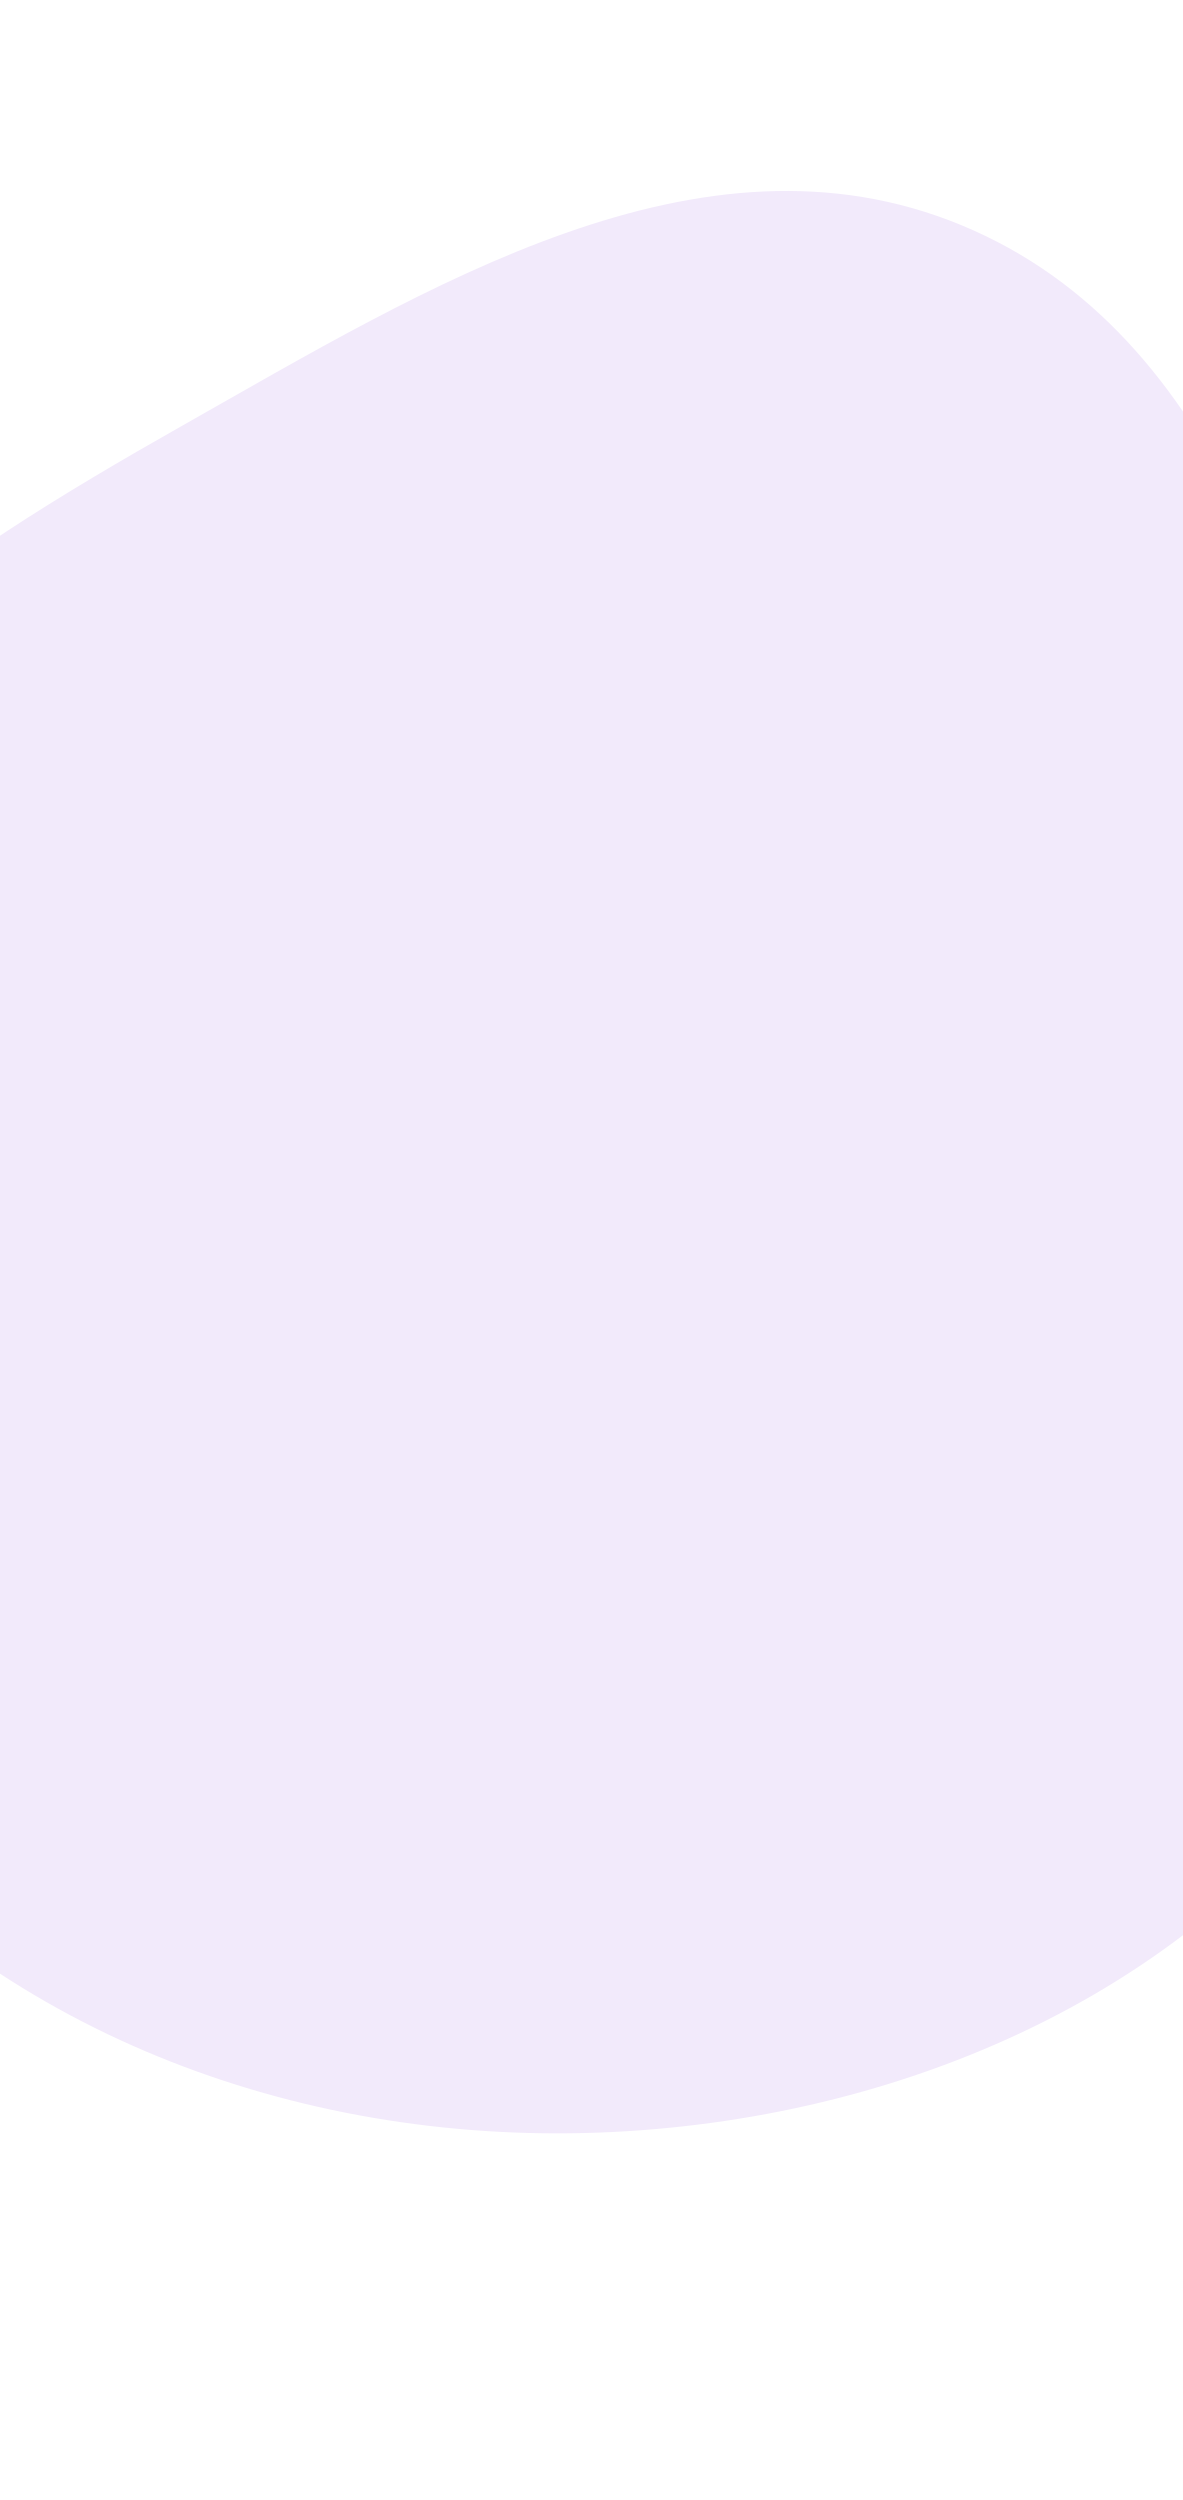
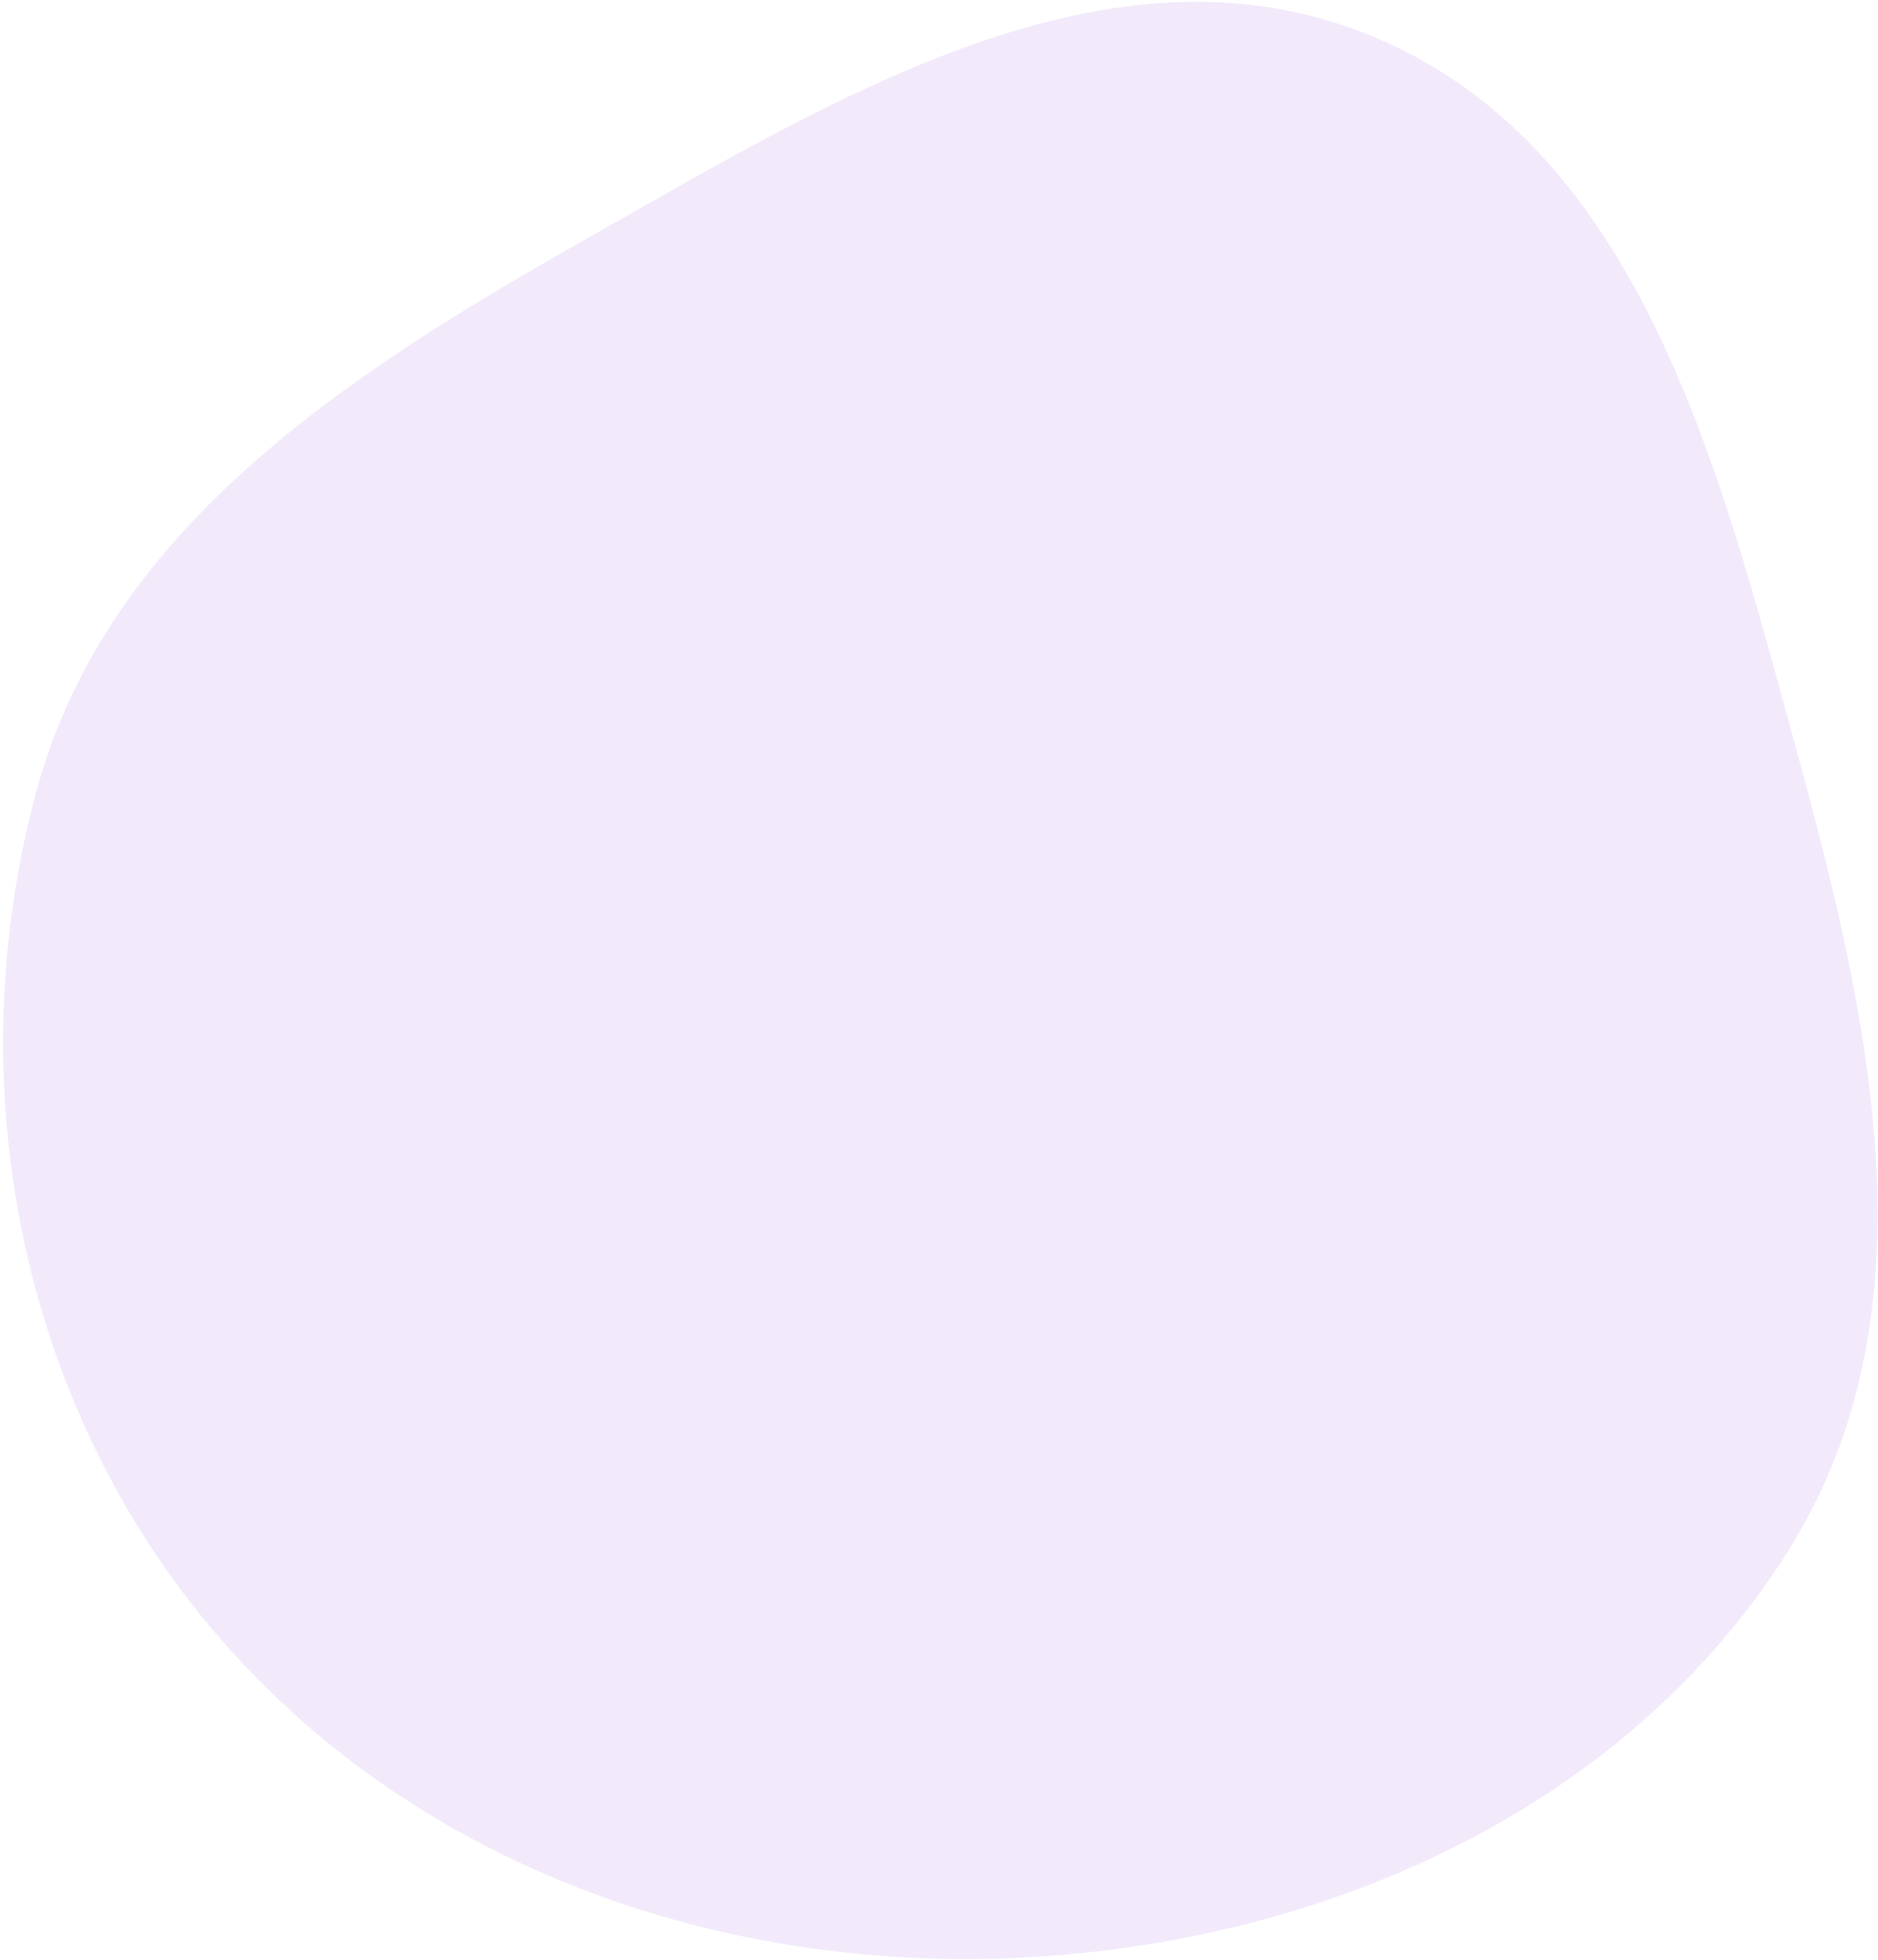
- <svg xmlns="http://www.w3.org/2000/svg" width="375" height="793" viewBox="0 0 375 793" fill="none">
-   <path fill-rule="evenodd" clip-rule="evenodd" d="M57.514 135.197C135.485 91.058 222.104 37.189 304.908 71.412C388.361 105.904 413.55 205.105 437.389 292.201C461.136 378.962 483.653 472.683 435.542 548.688C384.35 629.562 289.873 671.565 194.274 676.273C98.142 681.007 2.082 646.61 -60.043 573.094C-121.024 500.932 -140.166 400.746 -115.67 309.499C-93.328 226.275 -17.475 177.647 57.514 135.197Z" fill="#F2EAFB" />
+ <svg xmlns="http://www.w3.org/2000/svg" width="591" height="617" viewBox="0 0 591 617" fill="none">
+   <path fill-rule="evenodd" clip-rule="evenodd" d="M184.514 75.197C262.485 31.058 349.104 -22.811 431.908 11.412C515.361 45.904 540.55 145.105 564.389 232.201C588.136 318.962 610.653 412.683 562.542 488.688C511.35 569.562 416.873 611.565 321.274 616.273C225.142 621.007 129.082 586.61 66.957 513.094C5.976 440.932 -13.166 340.747 11.33 249.499C33.672 166.275 109.525 117.647 184.514 75.197Z" fill="#F2EAFB" />
</svg>
